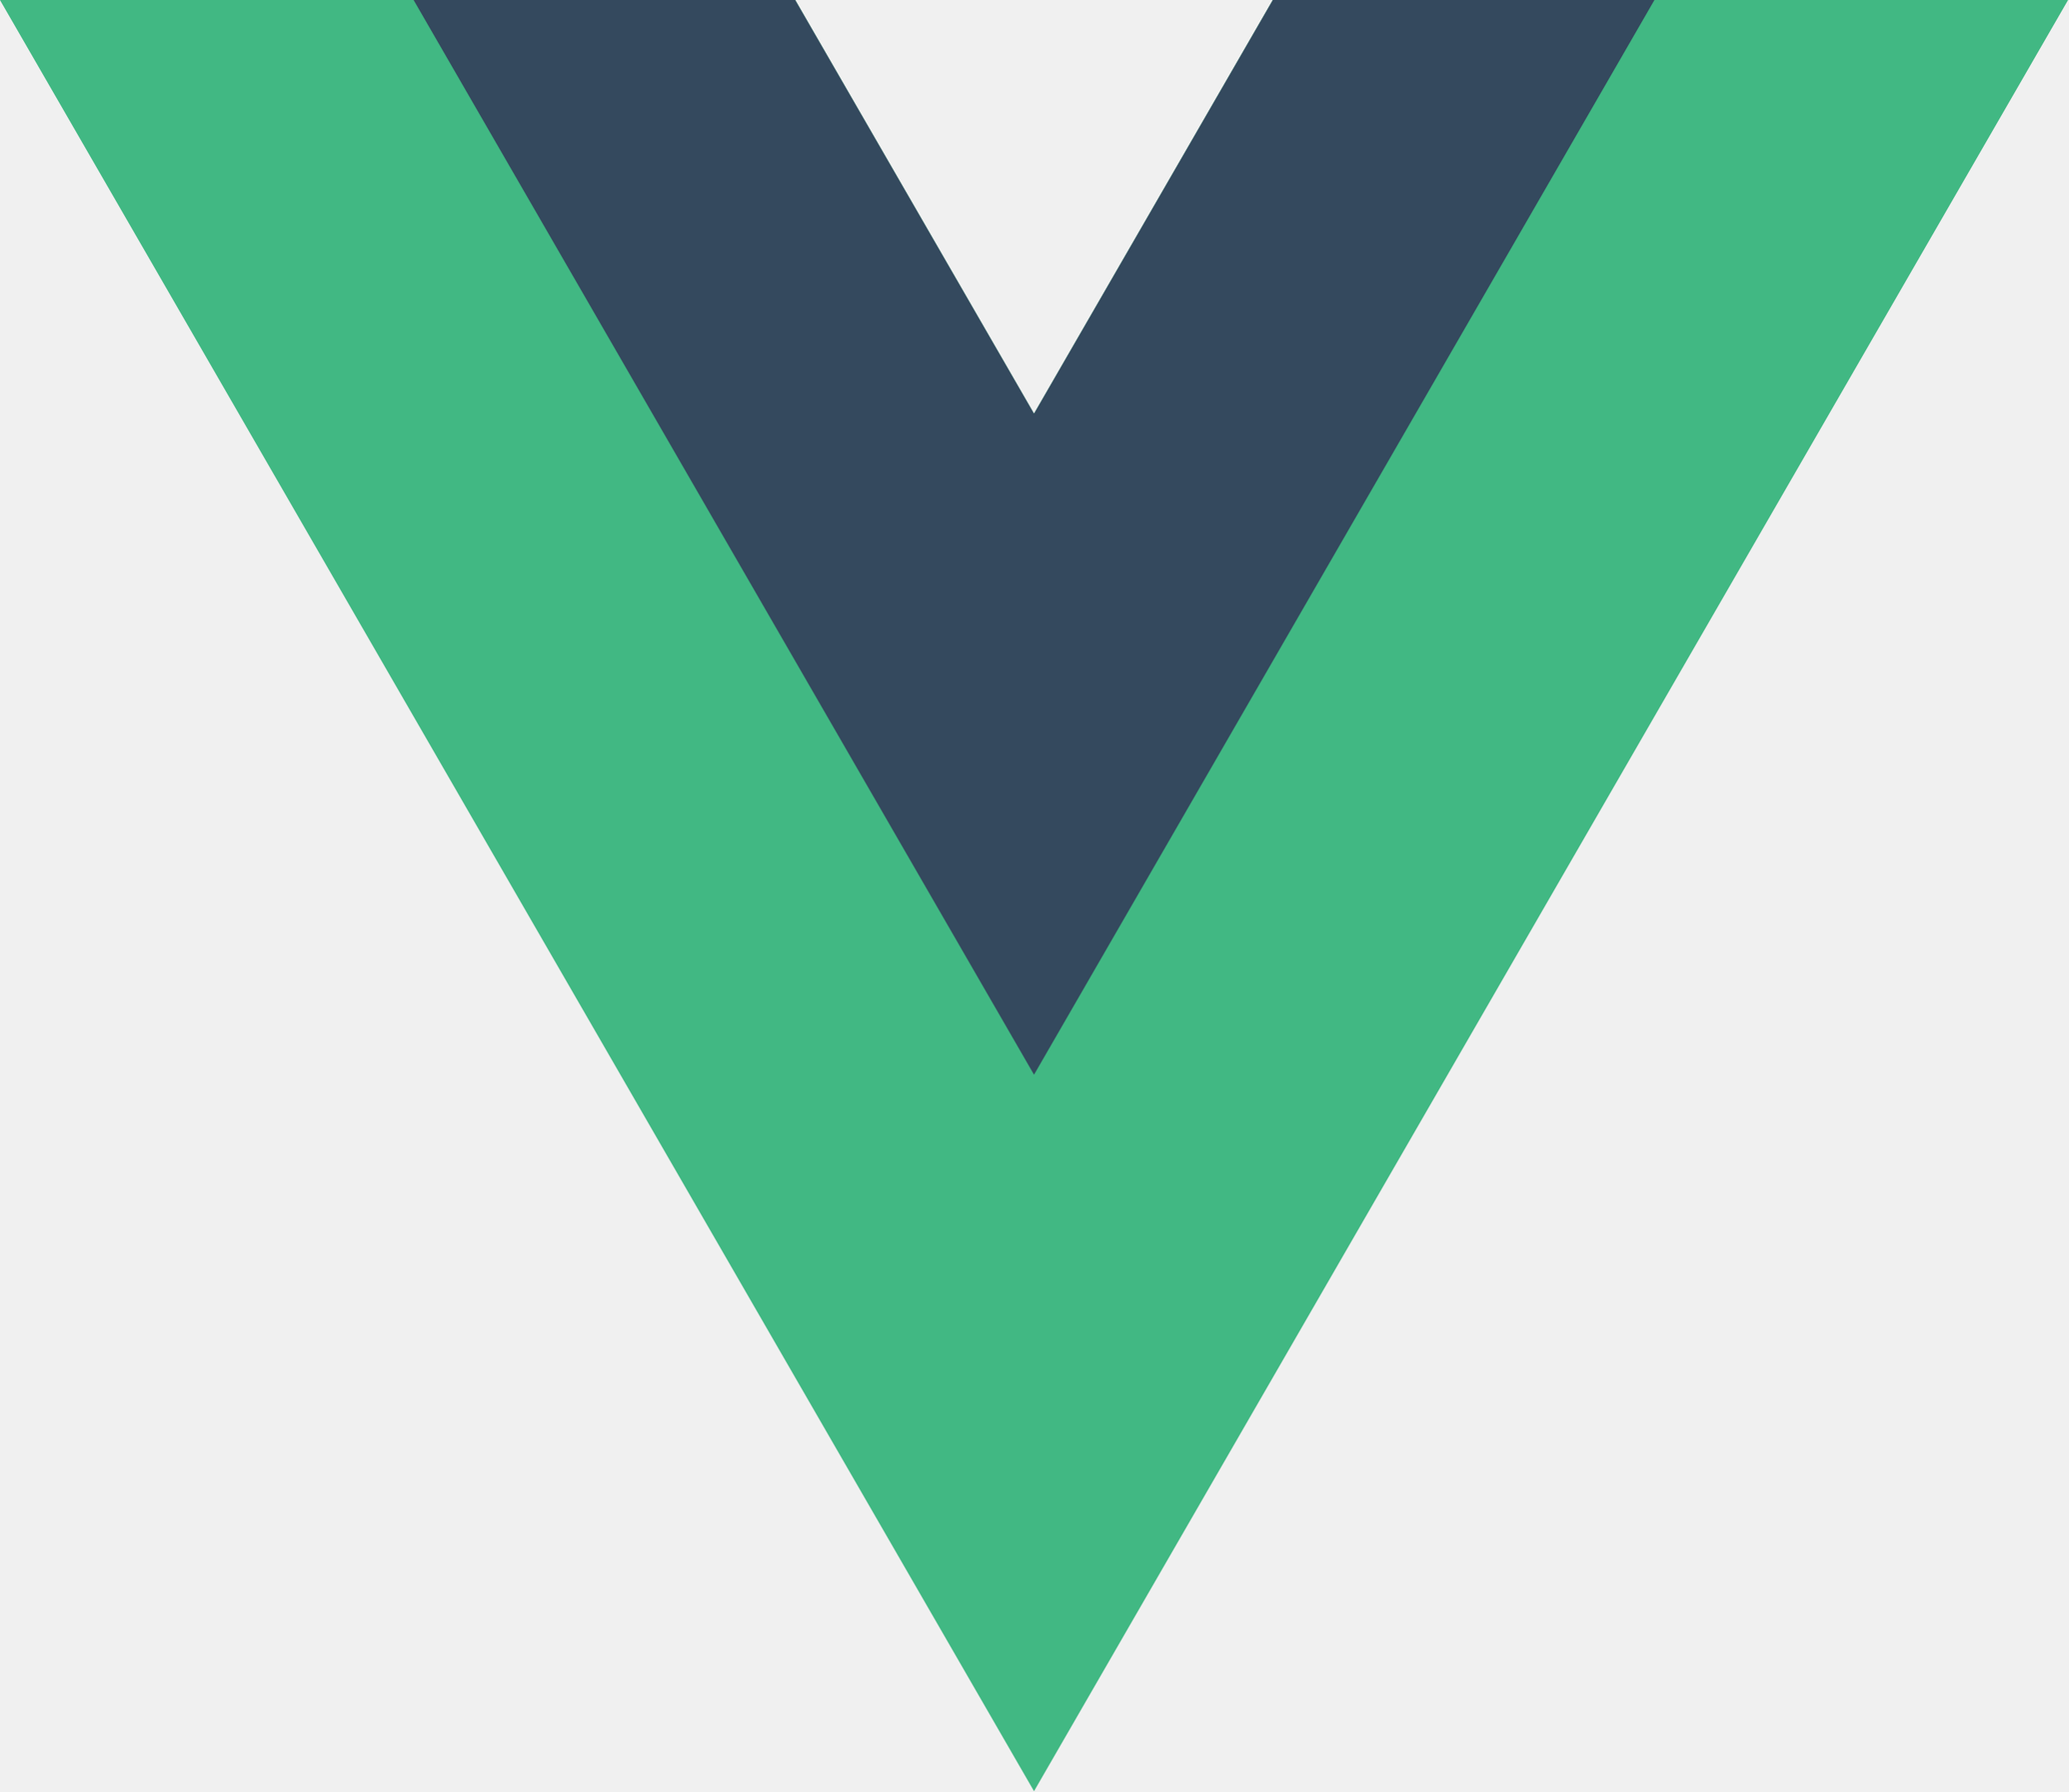
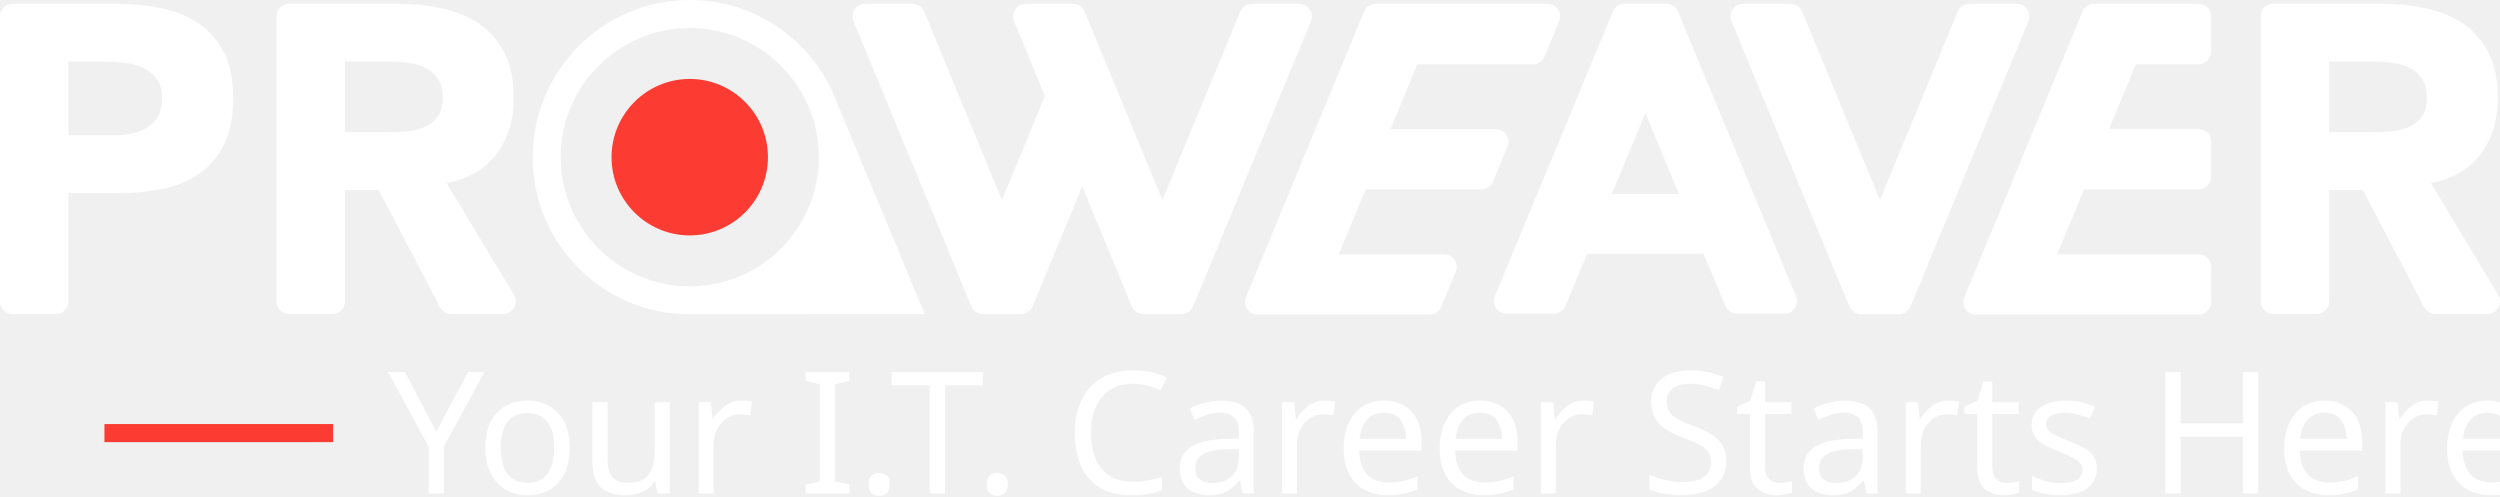
- <svg xmlns="http://www.w3.org/2000/svg" viewBox="0 0 261.76 226.69">
-   <path d="M161.096.001l-30.225 52.351L100.647.001H-.005l130.877 226.688L261.749.001z" fill="#41b883" />
-   <path d="M161.096.001l-30.225 52.351L100.647.001H52.346l78.526 136.01L209.398.001z" fill="#34495e" />
+ <svg xmlns="http://www.w3.org/2000/svg" fill="none" fill-rule="evenodd" stroke="black" stroke-width="0.501" stroke-linejoin="bevel" stroke-miterlimit="10" font-family="Times New Roman" font-size="16" style="font-variant-ligatures:none" version="1.1" overflow="visible" width="284.983pt" height="56.546pt" viewBox="94.841 -954.909 284.983 56.546">
+   <defs>
+ 	</defs>
+   <g id="MouseOff" transform="scale(1 -1)">
+     <g id="Group" font-size="19.402" font-family="Gilroy-Black" stroke="none">
+       <path d="M 278.588,932.805 L 278.815,933.352 L 281.662,940.23 L 282.393,941.987 L 282.403,942.019 L 282.411,942.003 L 283.147,940.23 L 285.996,933.352 L 286.222,932.805 L 278.588,932.805 Z M 297.563,925.988 L 294.504,933.352 L 291.657,940.23 L 286.661,952.266 L 286.66,952.281 L 286.114,953.602 C 285.893,954.144 285.365,954.492 284.783,954.492 L 280.028,954.492 C 279.443,954.492 278.918,954.144 278.696,953.602 L 278.152,952.281 L 278.142,952.256 L 273.155,940.23 L 270.304,933.352 L 267.25,925.988 L 265.239,921.141 C 264.847,920.187 265.543,919.145 266.575,919.145 L 271.958,919.145 C 272.544,919.145 273.066,919.497 273.292,920.036 L 275.325,924.946 L 275.349,924.946 L 275.776,925.988 L 289.022,925.988 L 289.455,924.946 L 289.481,924.946 L 291.518,920.036 C 291.742,919.497 292.267,919.145 292.852,919.145 L 298.239,919.145 C 299.263,919.145 299.963,920.187 299.569,921.141 L 297.563,925.988 Z" fill-rule="nonzero" stroke-linejoin="miter" stroke-width="0.192" fill="#ffffff" marker-start="none" marker-end="none" />
+       <path d="M 102.633,939.494 L 107.832,939.494 C 108.532,939.494 109.206,939.559 109.857,939.694 C 110.507,939.827 111.087,940.052 111.607,940.368 C 112.12,940.686 112.537,941.118 112.853,941.668 C 113.172,942.219 113.327,942.909 113.327,943.741 C 113.327,944.64 113.119,945.367 112.705,945.916 C 112.289,946.465 111.756,946.889 111.108,947.19 C 110.456,947.489 109.732,947.68 108.93,947.761 C 108.133,947.847 107.363,947.888 106.632,947.888 L 102.633,947.888 L 102.633,939.494 Z M 94.841,953.043 C 94.841,953.839 95.487,954.487 96.282,954.487 L 107.982,954.487 C 109.814,954.487 111.548,954.317 113.179,953.987 C 114.808,953.65 116.236,953.076 117.451,952.262 C 118.666,951.444 119.634,950.343 120.351,948.963 C 121.067,947.581 121.425,945.841 121.425,943.741 C 121.425,941.674 121.089,939.942 120.426,938.547 C 119.758,937.144 118.839,936.029 117.675,935.197 C 116.51,934.362 115.128,933.774 113.532,933.422 C 111.931,933.073 110.2,932.897 108.332,932.897 L 102.633,932.897 L 102.633,920.549 C 102.633,919.752 101.99,919.108 101.195,919.108 L 96.282,919.108 C 95.487,919.108 94.841,919.752 94.841,920.549 L 94.841,953.043 Z" fill-rule="nonzero" stroke-linejoin="miter" stroke-width="0.192" fill="#ffffff" marker-start="none" marker-end="none" />
+       <path d="M 360.346,939.844 L 364.942,939.844 C 365.639,939.844 366.382,939.867 367.165,939.917 C 367.946,939.969 368.656,940.116 369.288,940.366 C 369.921,940.617 370.445,941.009 370.864,941.54 C 371.28,942.074 371.488,942.822 371.488,943.792 C 371.488,944.691 371.303,945.408 370.937,945.939 C 370.573,946.47 370.104,946.879 369.539,947.164 C 368.971,947.449 368.324,947.639 367.588,947.74 C 366.856,947.836 366.139,947.888 365.441,947.888 L 360.346,947.888 L 360.346,939.844 Z M 352.551,953.042 C 352.551,953.839 353.194,954.485 353.989,954.485 L 366.243,954.485 C 368.036,954.485 369.747,954.311 371.364,953.959 C 372.977,953.612 374.396,953.026 375.61,952.211 C 376.825,951.394 377.792,950.295 378.508,948.915 C 379.225,947.526 379.58,945.805 379.58,943.741 C 379.58,941.243 378.935,939.118 377.635,937.37 C 376.334,935.621 374.435,934.515 371.937,934.049 L 379.615,921.294 C 380.196,920.332 379.498,919.106 378.377,919.106 L 372.462,919.106 C 371.924,919.106 371.434,919.406 371.185,919.88 L 364.19,933.246 L 360.346,933.246 L 360.346,920.549 C 360.346,919.752 359.7,919.106 358.903,919.106 L 353.989,919.106 C 353.194,919.106 352.551,919.752 352.551,920.549 L 352.551,953.042 Z" fill-rule="nonzero" stroke-linejoin="miter" stroke-width="0.192" fill="#ffffff" marker-start="none" marker-end="none" />
+       <path d="M 134.161,939.844 L 138.759,939.844 C 139.459,939.844 140.199,939.867 140.985,939.917 C 141.766,939.969 142.471,940.116 143.105,940.366 C 143.74,940.617 144.265,941.009 144.682,941.54 C 145.097,942.074 145.306,942.822 145.306,943.792 C 145.306,944.691 145.123,945.408 144.753,945.939 C 144.388,946.47 143.923,946.879 143.357,947.164 C 142.79,947.449 142.141,947.639 141.407,947.74 C 140.676,947.836 139.958,947.888 139.261,947.888 L 134.161,947.888 L 134.161,939.844 Z M 126.368,953.042 C 126.368,953.839 127.012,954.485 127.809,954.485 L 140.06,954.485 C 141.857,954.485 143.561,954.311 145.183,953.959 C 146.797,953.612 148.211,953.026 149.429,952.211 C 150.642,951.394 151.609,950.295 152.328,948.915 C 153.042,947.526 153.402,945.805 153.402,943.741 C 153.402,941.243 152.751,939.118 151.45,937.37 C 150.151,935.621 148.255,934.515 145.756,934.049 L 153.433,921.294 C 154.01,920.332 153.318,919.106 152.195,919.106 L 146.279,919.106 C 145.743,919.106 145.25,919.406 145.004,919.88 L 138.012,933.246 L 134.161,933.246 L 134.161,920.549 C 134.161,919.752 133.517,919.106 132.717,919.106 L 127.809,919.106 C 127.012,919.106 126.368,919.752 126.368,920.549 L 126.368,953.042 Z" fill-rule="nonzero" stroke-linejoin="miter" stroke-width="0.192" fill="#ffffff" marker-start="none" marker-end="none" />
+       <path d="M 321.05,919.125 L 321.02,919.125 L 321.05,919.125 Z" fill-rule="nonzero" stroke-linejoin="miter" stroke-width="0.192" fill="#ffffff" marker-start="none" marker-end="none" />
+       <path d="M 323.631,919.125 L 323.542,919.125 L 323.631,919.125 Z" fill-rule="nonzero" stroke-linejoin="miter" stroke-width="0.192" fill="#ffffff" marker-start="none" marker-end="none" />
+       <path d="M 324.726,954.473 C 325.756,954.473 326.454,953.43 326.064,952.482 L 313.393,921.812 L 312.637,919.985 C 312.414,919.447 311.888,919.096 311.306,919.096 L 306.98,919.096 C 306.395,919.096 305.87,919.447 305.646,919.989 L 304.888,921.818 L 292.223,952.482 C 291.829,953.43 292.527,954.473 293.553,954.473 L 298.939,954.473 C 299.522,954.473 300.05,954.119 300.273,953.583 L 309.139,932.11 L 318.006,953.583 C 318.23,954.119 318.755,954.473 319.338,954.473 L 324.726,954.473 Z" fill-rule="nonzero" stroke-linejoin="miter" stroke-width="0.192" fill="#ffffff" marker-start="none" marker-end="none" />
+       <path d="M 242.939,954.473 C 243.966,954.473 244.666,953.43 244.274,952.482 L 231.607,921.812 L 230.85,919.985 C 230.626,919.447 230.101,919.096 229.516,919.096 L 225.192,919.096 C 224.61,919.096 224.082,919.447 223.855,919.989 L 223.1,921.818 L 218.208,933.667 L 213.311,921.812 L 212.554,919.985 C 212.33,919.447 211.805,919.096 211.222,919.096 L 206.895,919.096 C 206.313,919.096 205.789,919.447 205.562,919.989 L 204.809,921.818 L 192.139,952.482 C 191.747,953.43 192.443,954.473 193.475,954.473 L 198.857,954.473 C 199.436,954.473 199.966,954.119 200.189,953.583 L 209.058,932.11 L 213.954,943.965 L 210.437,952.48 C 210.042,953.43 210.741,954.473 211.769,954.473 L 217.152,954.473 C 217.733,954.473 218.262,954.119 218.485,953.583 L 222.459,943.958 L 227.352,932.11 L 236.22,953.583 C 236.443,954.119 236.97,954.473 237.551,954.473 L 242.939,954.473 Z" fill-rule="nonzero" stroke-linejoin="miter" stroke-width="0.192" fill="#ffffff" marker-start="none" marker-end="none" />
+       <path d="M 173.473,922.271 C 165.349,922.271 158.752,928.869 158.752,936.995 C 158.752,945.105 165.349,951.714 173.473,951.714 C 181.586,951.714 188.183,945.105 188.183,936.995 C 188.183,928.869 181.586,922.271 173.473,922.271 Z M 190.363,942.925 C 190.363,942.897 190.378,942.874 190.378,942.846 C 187.955,949.868 181.295,954.909 173.473,954.909 C 163.58,954.909 155.568,946.874 155.568,936.983 C 155.568,927.101 163.58,919.077 173.473,919.077 C 173.624,919.077 173.788,919.077 173.937,919.09 L 200.26,919.102 L 190.363,942.925 Z" fill-rule="nonzero" stroke-linejoin="miter" stroke-width="0.192" fill="#ffffff" marker-start="none" marker-end="none" />
+       <path d="M 301.735,919.375 L 301.709,919.375 L 301.735,919.375 Z" fill-rule="nonzero" stroke-linejoin="miter" stroke-width="0.192" fill="#ffffff" marker-start="none" marker-end="none" />
+       <path d="M 284.843,919.375 L 284.755,919.375 L 284.843,919.375 Z" fill-rule="nonzero" stroke-linejoin="miter" stroke-width="0.192" fill="#ffffff" marker-start="none" marker-end="none" />
+       <path d="M 338.306,947.581 L 335.261,940.209 L 345.448,940.209 C 346.248,940.209 346.892,939.561 346.892,938.766 L 346.892,934.756 C 346.892,933.96 346.248,933.31 345.448,933.31 L 332.412,933.31 L 329.349,925.928 L 345.448,925.928 C 346.248,925.928 346.892,925.282 346.892,924.482 L 346.892,920.476 C 346.892,919.675 346.248,919.032 345.448,919.032 L 320.1,919.032 C 319.072,919.032 318.375,920.073 318.769,921.028 L 320.793,925.928 L 323.853,933.31 L 326.703,940.209 L 329.751,947.581 L 332.227,953.583 C 332.451,954.119 332.978,954.476 333.563,954.476 L 345.448,954.476 C 346.248,954.476 346.892,953.827 346.892,953.036 L 346.892,949.021 C 346.892,948.227 346.248,947.581 345.448,947.581 L 338.306,947.581 Z" fill-rule="nonzero" stroke-linejoin="miter" stroke-width="0.192" fill="#ffffff" marker-start="none" marker-end="none" />
+       <path d="M 256.4,947.575 L 253.358,940.203 L 265.35,940.203 C 266.377,940.203 267.077,939.162 266.684,938.211 L 265.031,934.213 C 264.806,933.671 264.281,933.32 263.698,933.32 L 250.51,933.32 L 247.445,925.924 L 259.447,925.924 C 260.477,925.924 261.174,924.879 260.784,923.93 L 259.127,919.931 C 258.906,919.39 258.377,919.039 257.796,919.039 L 238.205,919.039 C 237.178,919.039 236.479,920.084 236.874,921.032 L 238.893,925.924 L 241.947,933.32 L 244.791,940.203 L 247.847,947.575 L 250.327,953.583 C 250.55,954.119 251.075,954.473 251.659,954.473 L 271.244,954.473 C 272.266,954.473 272.968,953.43 272.572,952.482 L 270.918,948.468 C 270.694,947.93 270.167,947.575 269.586,947.575 L 256.4,947.575 Z" fill-rule="nonzero" stroke-linejoin="miter" stroke-width="0.192" fill="#ffffff" marker-start="none" marker-end="none" />
+       <path d="M 182.381,936.993 C 182.381,932.068 178.386,928.074 173.473,928.074 C 168.546,928.074 164.552,932.068 164.552,936.993 C 164.552,941.907 168.546,945.91 173.473,945.91 C 178.386,945.91 182.381,941.907 182.381,936.993 Z" fill="#fc3c32" fill-rule="nonzero" stroke-linejoin="miter" stroke-width="0.192" marker-start="none" marker-end="none" />
+       <rect x="106.746" y="904.509" width="26.062" height="2.061" fill="#fc3c32" stroke-width="0.192" fill-rule="nonzero" stroke-linejoin="miter" />
+       <text xml:space="preserve" transform="translate(139.09 898.652) scale(1 -1)" kerning="auto" fill="#ffffff" stroke-width="0.25" stroke-linecap="round" stroke-linejoin="round">
+         <tspan x="0" y="0">Your I.T. Career Starts Here</tspan>
+       </text>
+     </g>
+   </g>
</svg>
